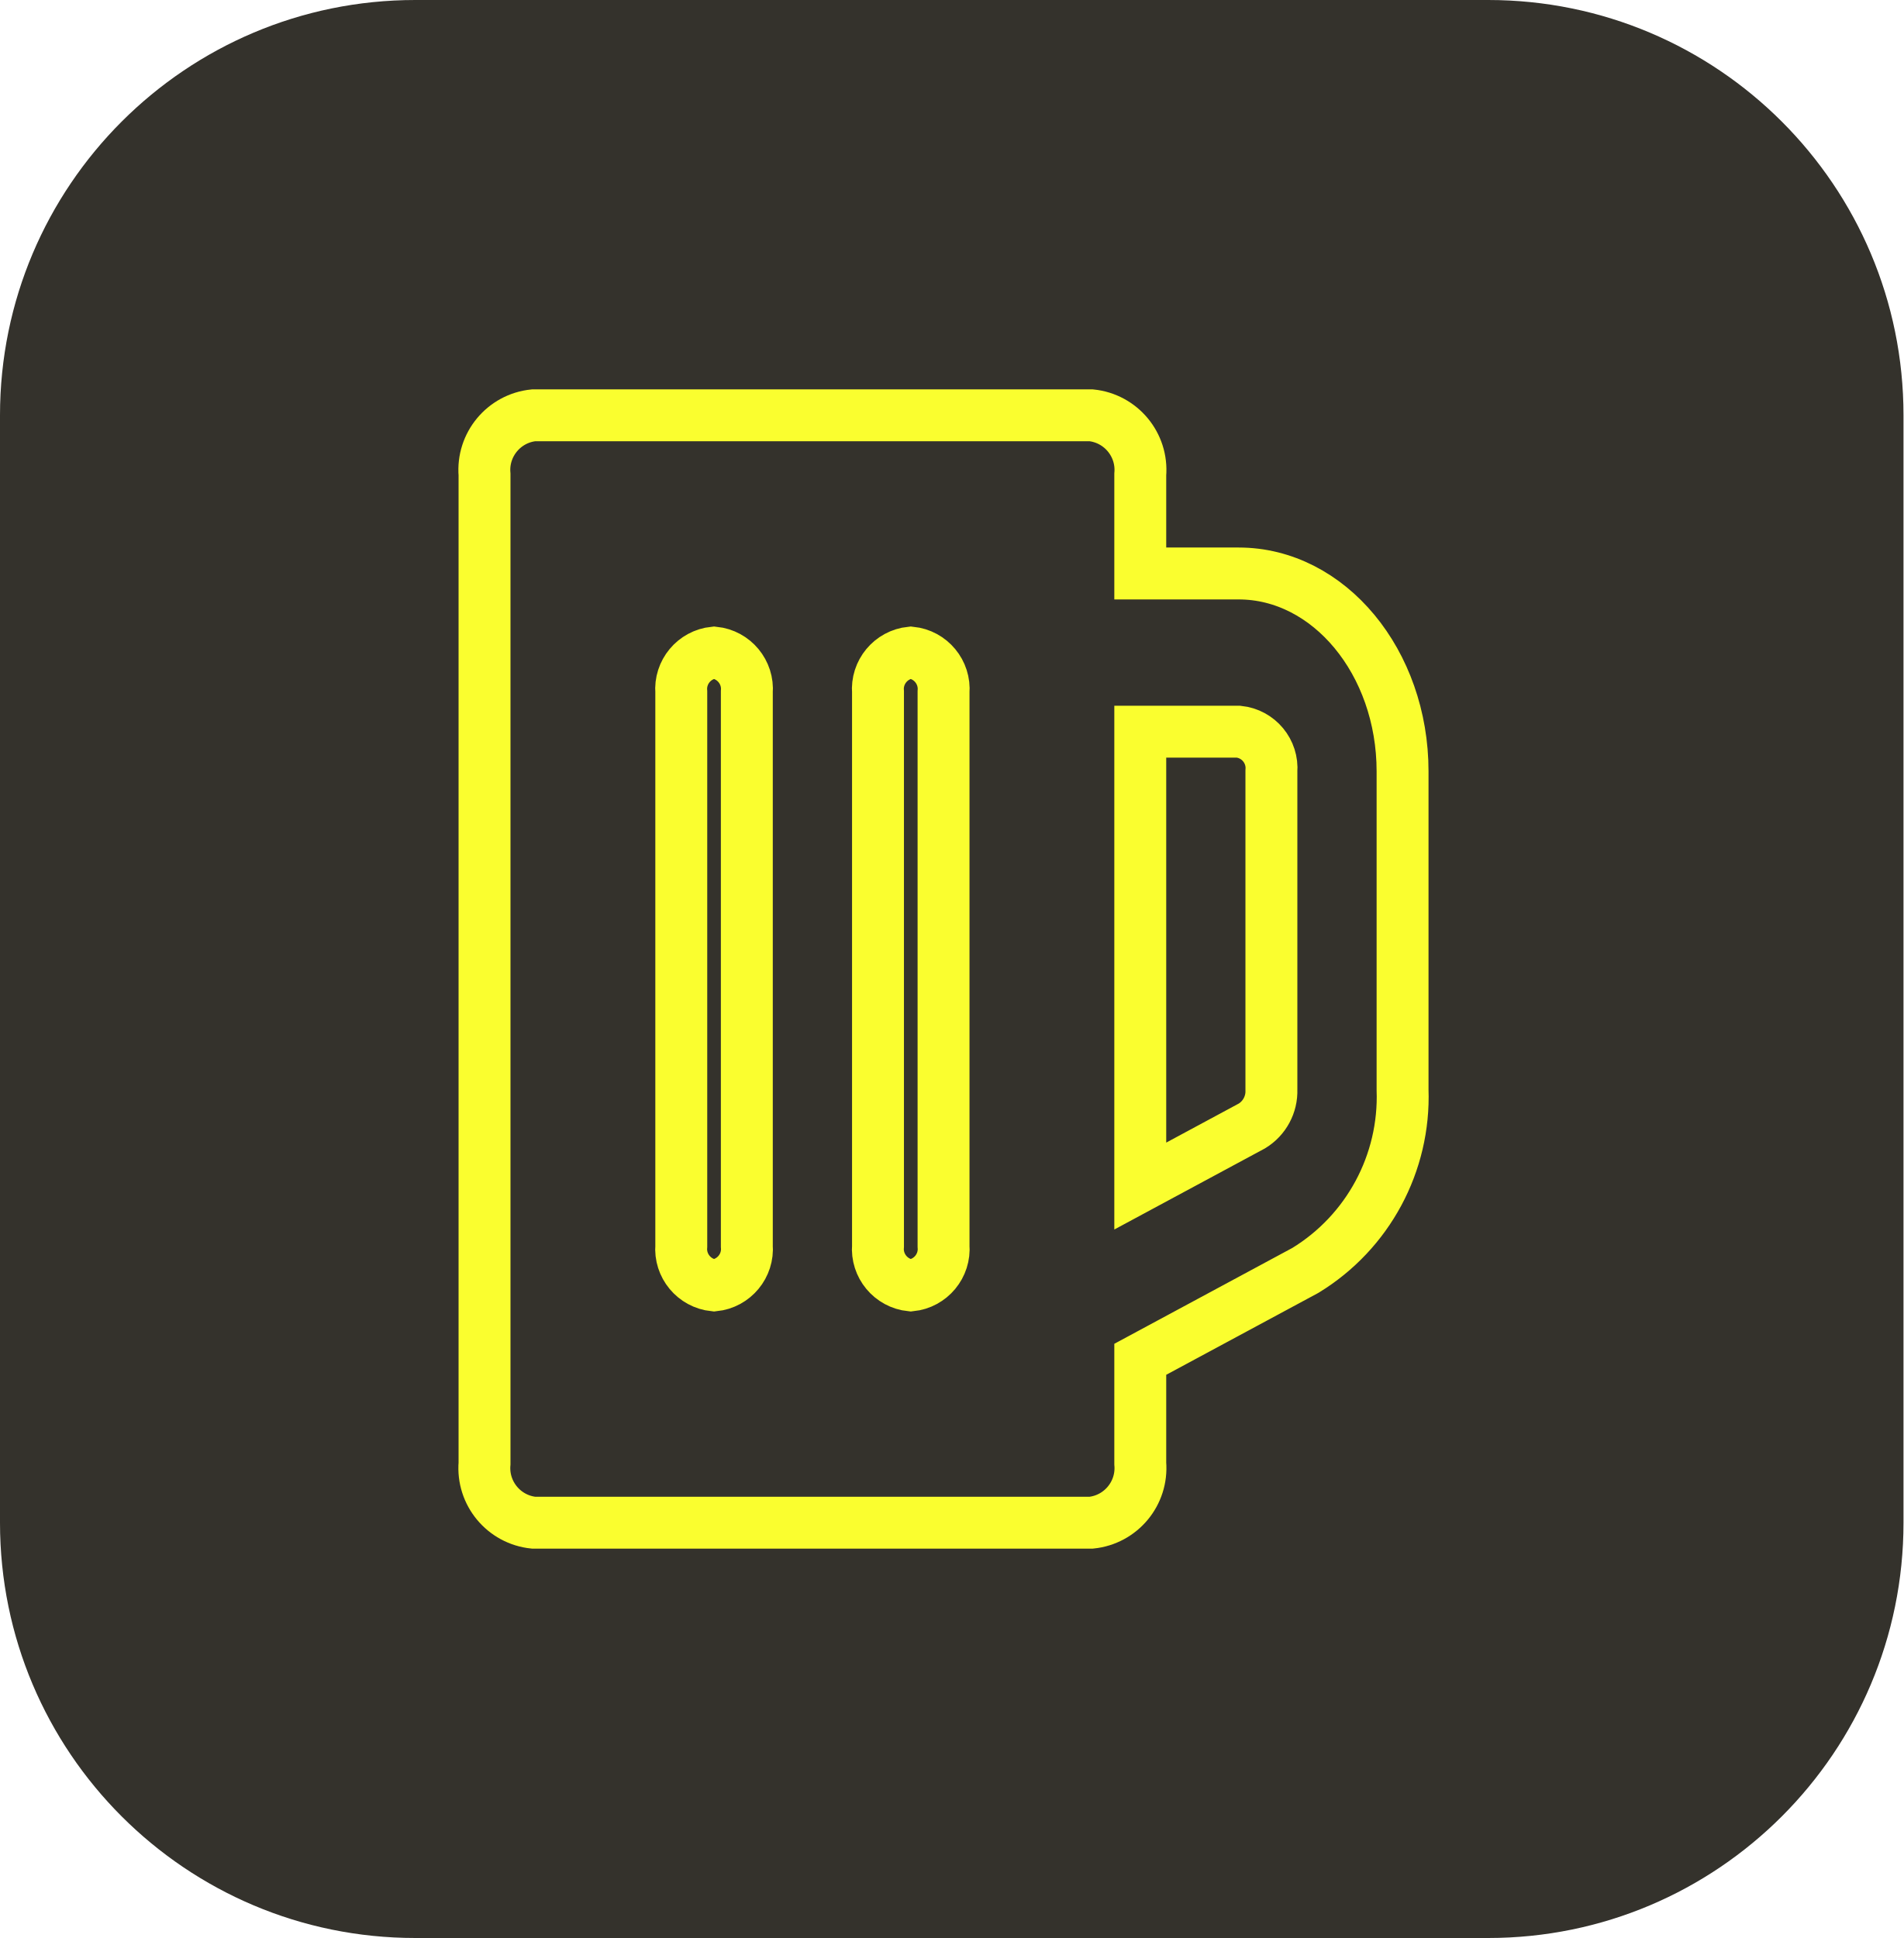
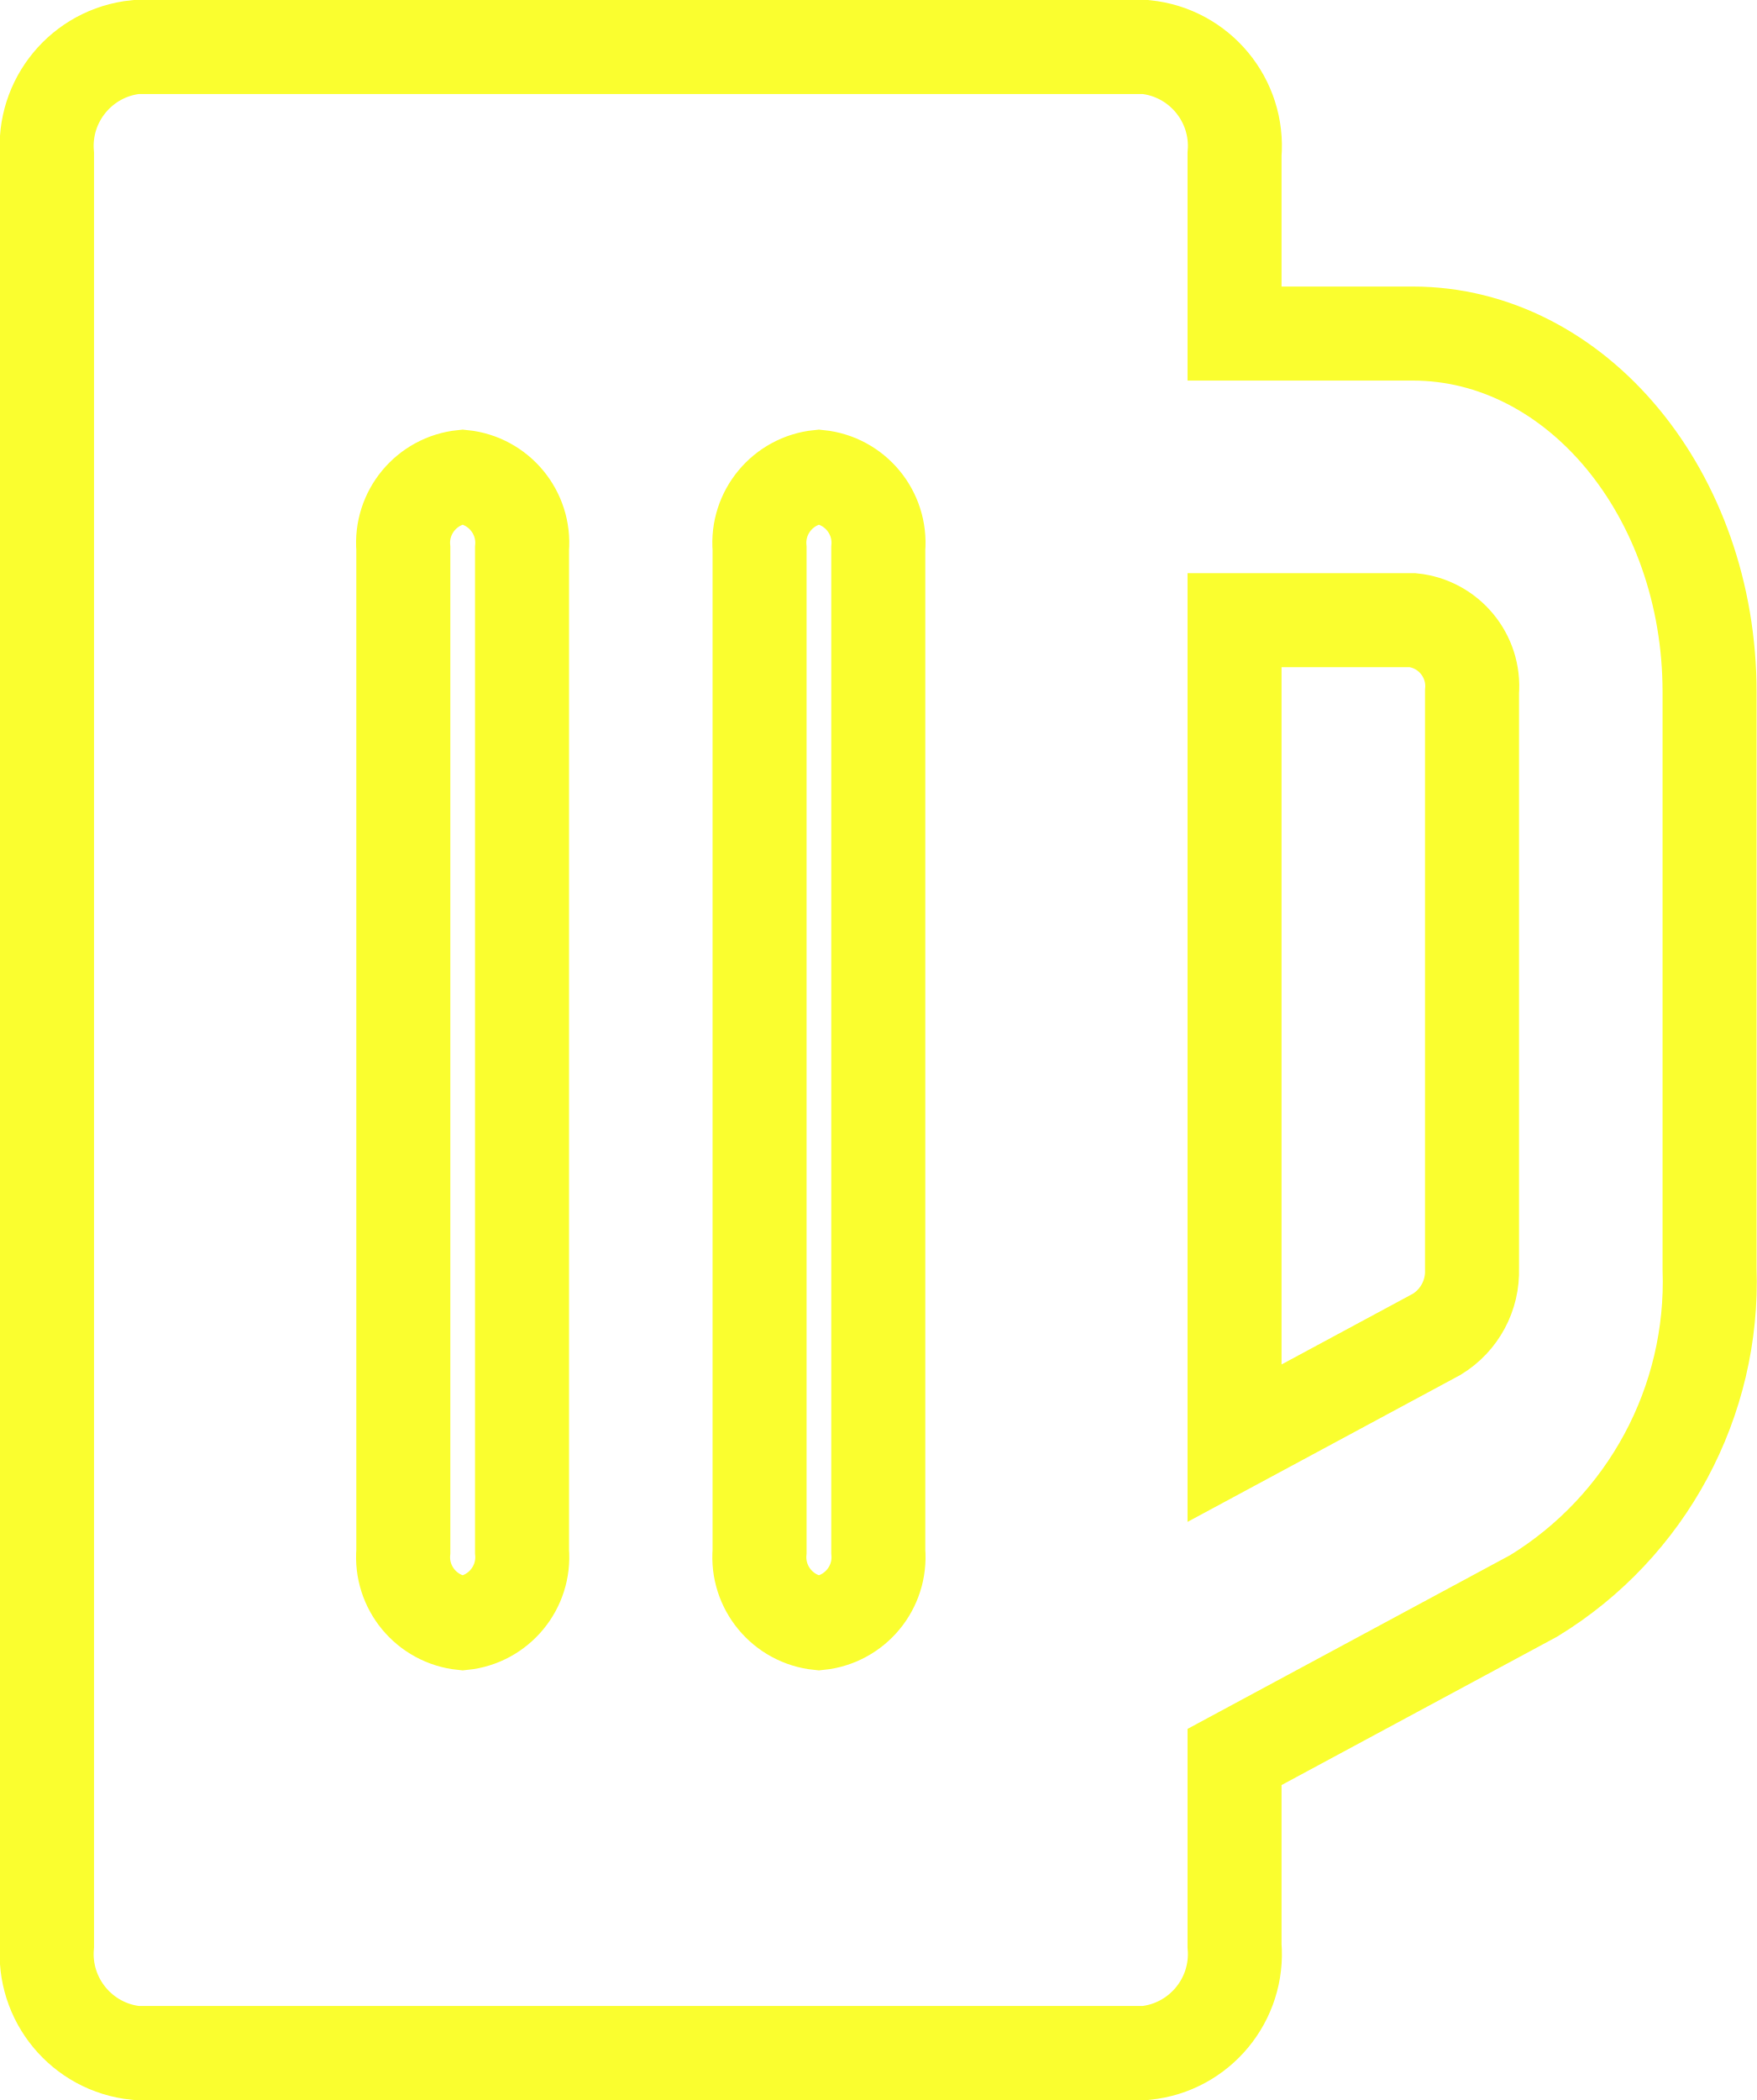
- <svg xmlns="http://www.w3.org/2000/svg" width="55" height="56" viewBox="0 0 55 56">
+ <svg xmlns="http://www.w3.org/2000/svg" width="28.026" height="33.5" viewBox="0 0 28.026 33.5">
  <defs>
-     <style>.a{fill:#34322c;}.b{fill:none;stroke:#fafe2f;stroke-width:1.5px;}</style>
+     <style>.a{fill:none;stroke:#fafe2f;stroke-width:1.5px;}</style>
  </defs>
-   <g transform="translate(-16 -468)">
-     <g transform="translate(0 298)">
-       <rect class="a" width="55" height="56" rx="12" transform="translate(16 170)" />
-     </g>
-     <path class="b" d="M21.789,6.821H18.947V3.964A1.588,1.588,0,0,0,17.526,2.25H1.421A1.588,1.588,0,0,0,0,3.964V32.536A1.588,1.588,0,0,0,1.421,34.25H17.526a1.588,1.588,0,0,0,1.421-1.714V29.528l4.773-2.57a5.875,5.875,0,0,0,2.806-5.218v-9.2C26.526,9.385,24.4,6.821,21.789,6.821Zm.947,14.919a1.175,1.175,0,0,1-.561,1.044l-3.228,1.738V11.393h2.842a1.06,1.06,0,0,1,.947,1.143ZM12.316,27.393a1.059,1.059,0,0,1-.947-1.143v-16a1.059,1.059,0,0,1,.947-1.143,1.059,1.059,0,0,1,.947,1.143v16A1.059,1.059,0,0,1,12.316,27.393Zm-5.684,0a1.059,1.059,0,0,1-.947-1.143v-16a1.059,1.059,0,0,1,.947-1.143,1.059,1.059,0,0,1,.947,1.143v16A1.059,1.059,0,0,1,6.632,27.393Z" transform="translate(30 477.75)" />
-   </g>
+   <path class="a" d="M21.789,6.821H18.947V3.964A1.588,1.588,0,0,0,17.526,2.25H1.421A1.588,1.588,0,0,0,0,3.964V32.536A1.588,1.588,0,0,0,1.421,34.25H17.526a1.588,1.588,0,0,0,1.421-1.714V29.528l4.773-2.57a5.875,5.875,0,0,0,2.806-5.218v-9.2C26.526,9.385,24.4,6.821,21.789,6.821Zm.947,14.919a1.175,1.175,0,0,1-.561,1.044l-3.228,1.738V11.393h2.842a1.06,1.06,0,0,1,.947,1.143ZM12.316,27.393a1.059,1.059,0,0,1-.947-1.143v-16a1.059,1.059,0,0,1,.947-1.143,1.059,1.059,0,0,1,.947,1.143v16A1.059,1.059,0,0,1,12.316,27.393Zm-5.684,0a1.059,1.059,0,0,1-.947-1.143v-16a1.059,1.059,0,0,1,.947-1.143,1.059,1.059,0,0,1,.947,1.143v16A1.059,1.059,0,0,1,6.632,27.393Z" transform="translate(0.75 -1.5)" />
</svg>
